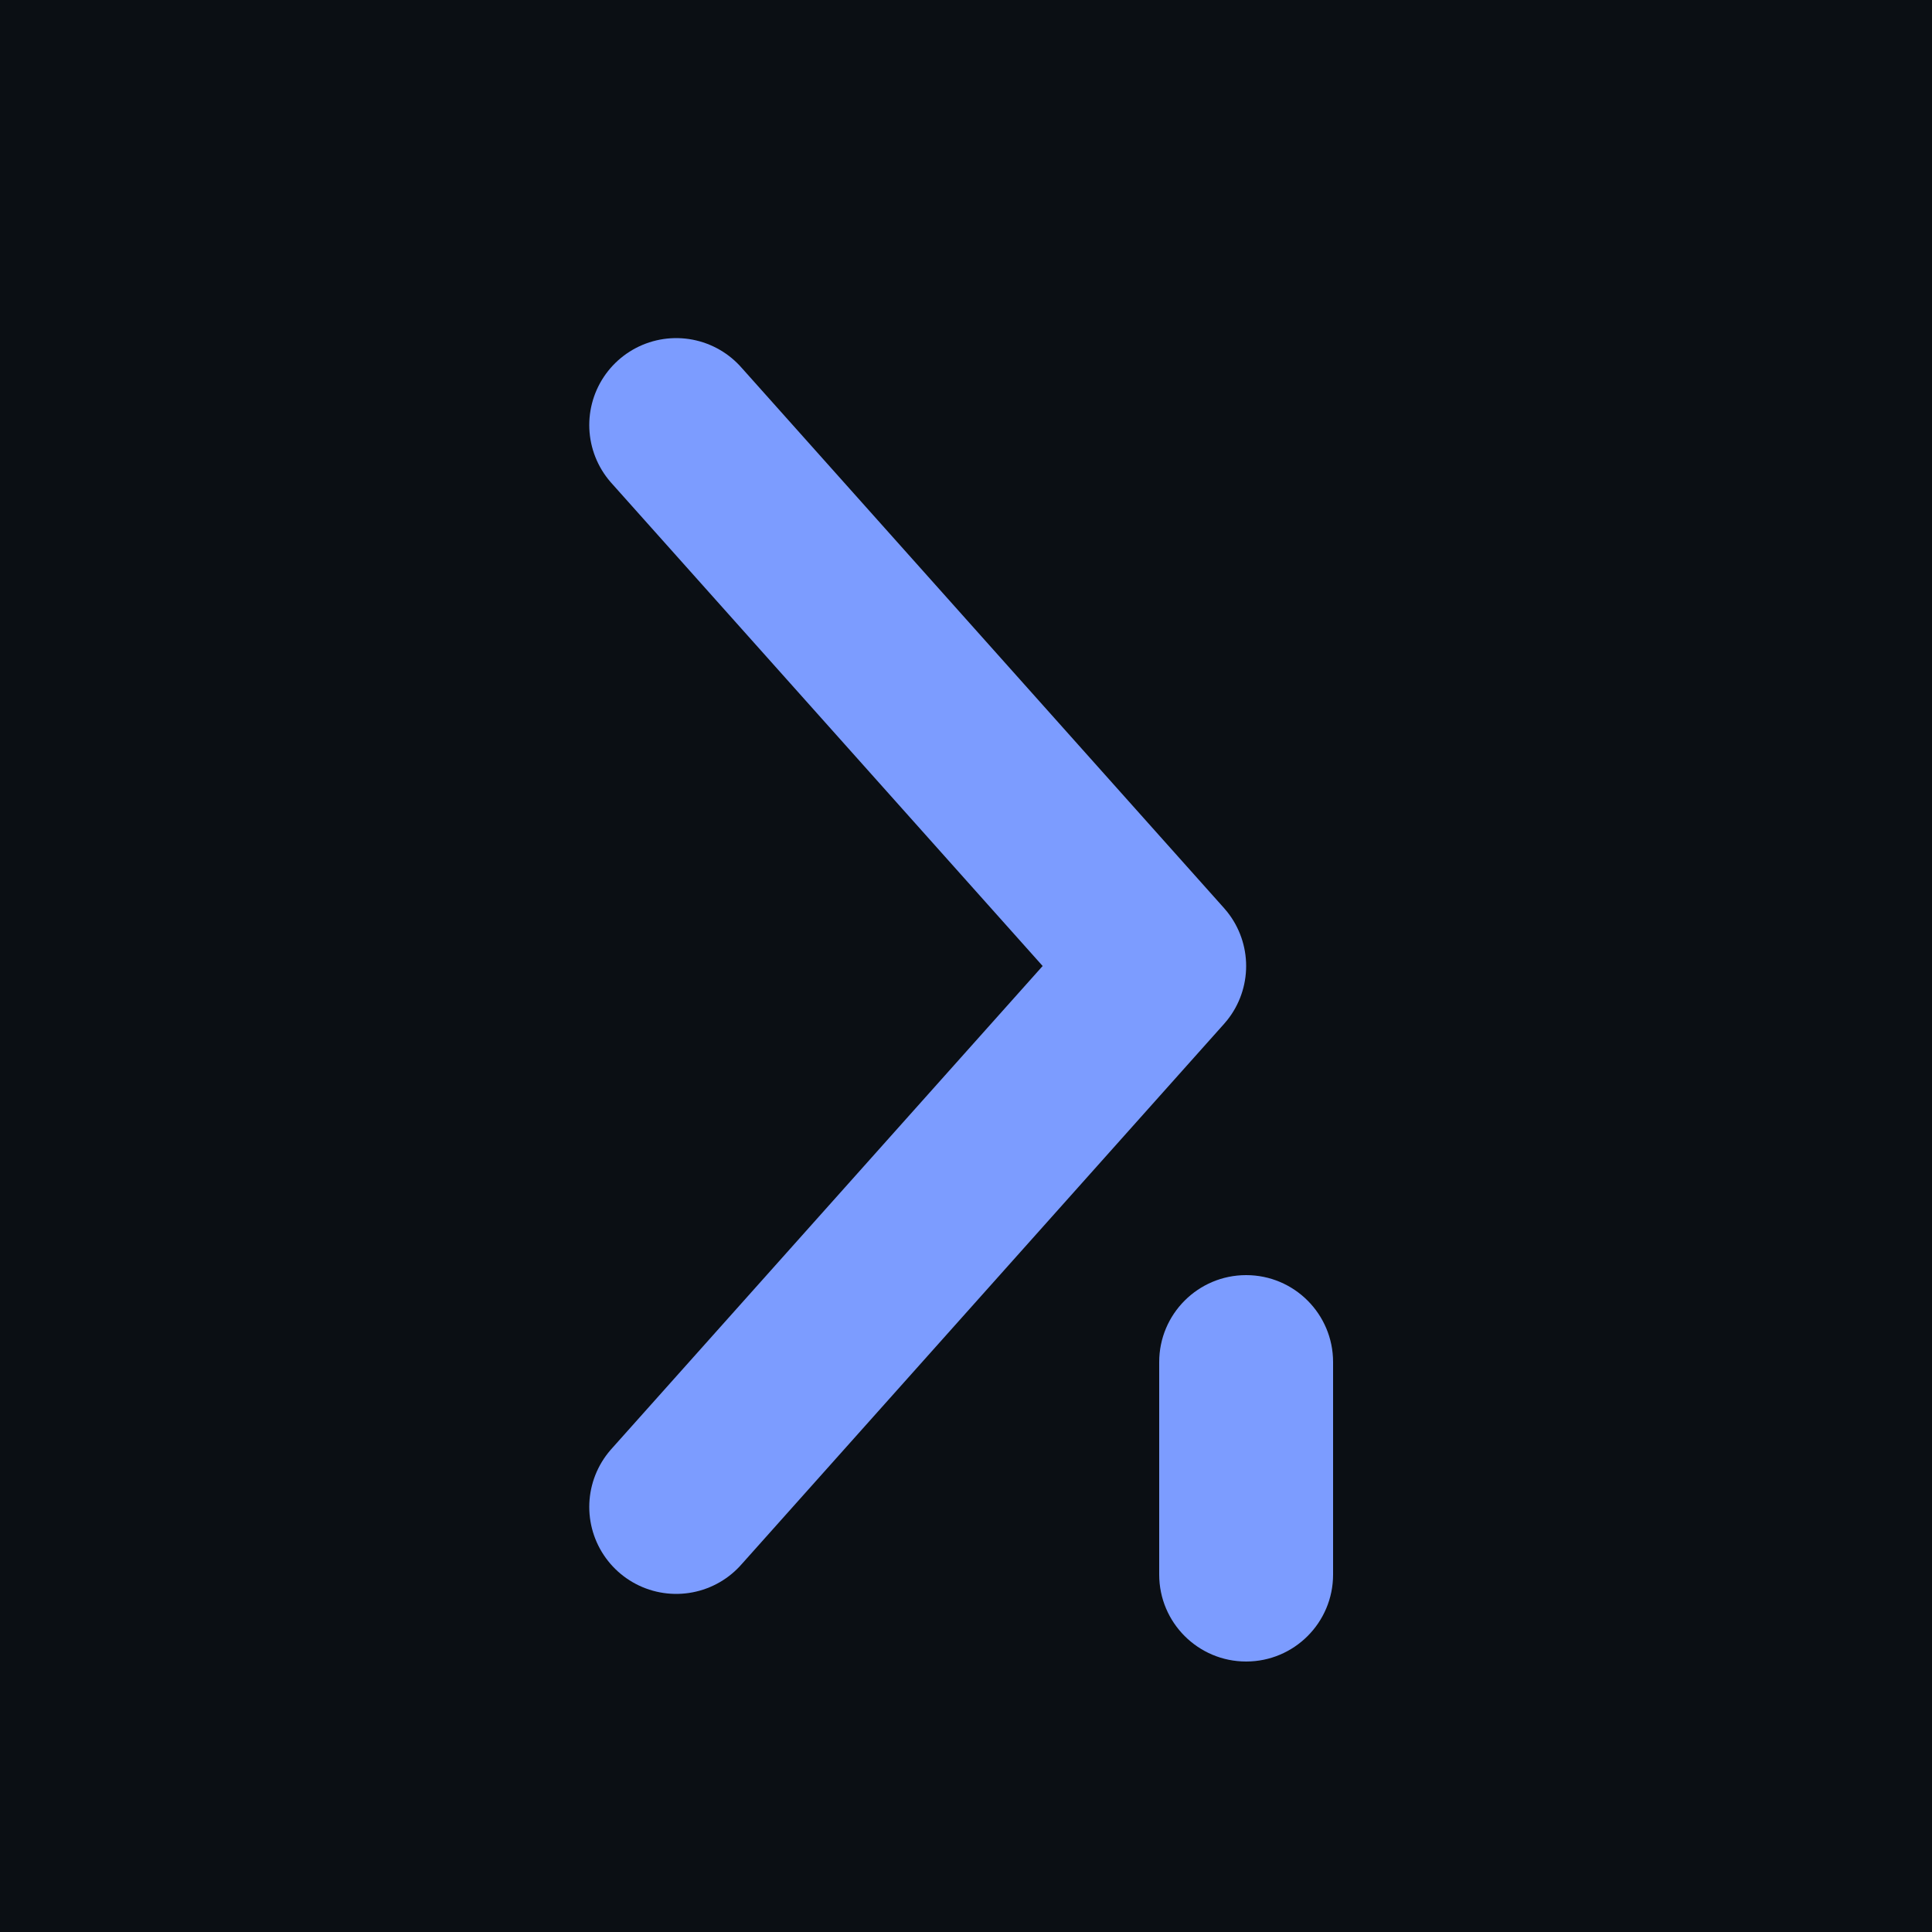
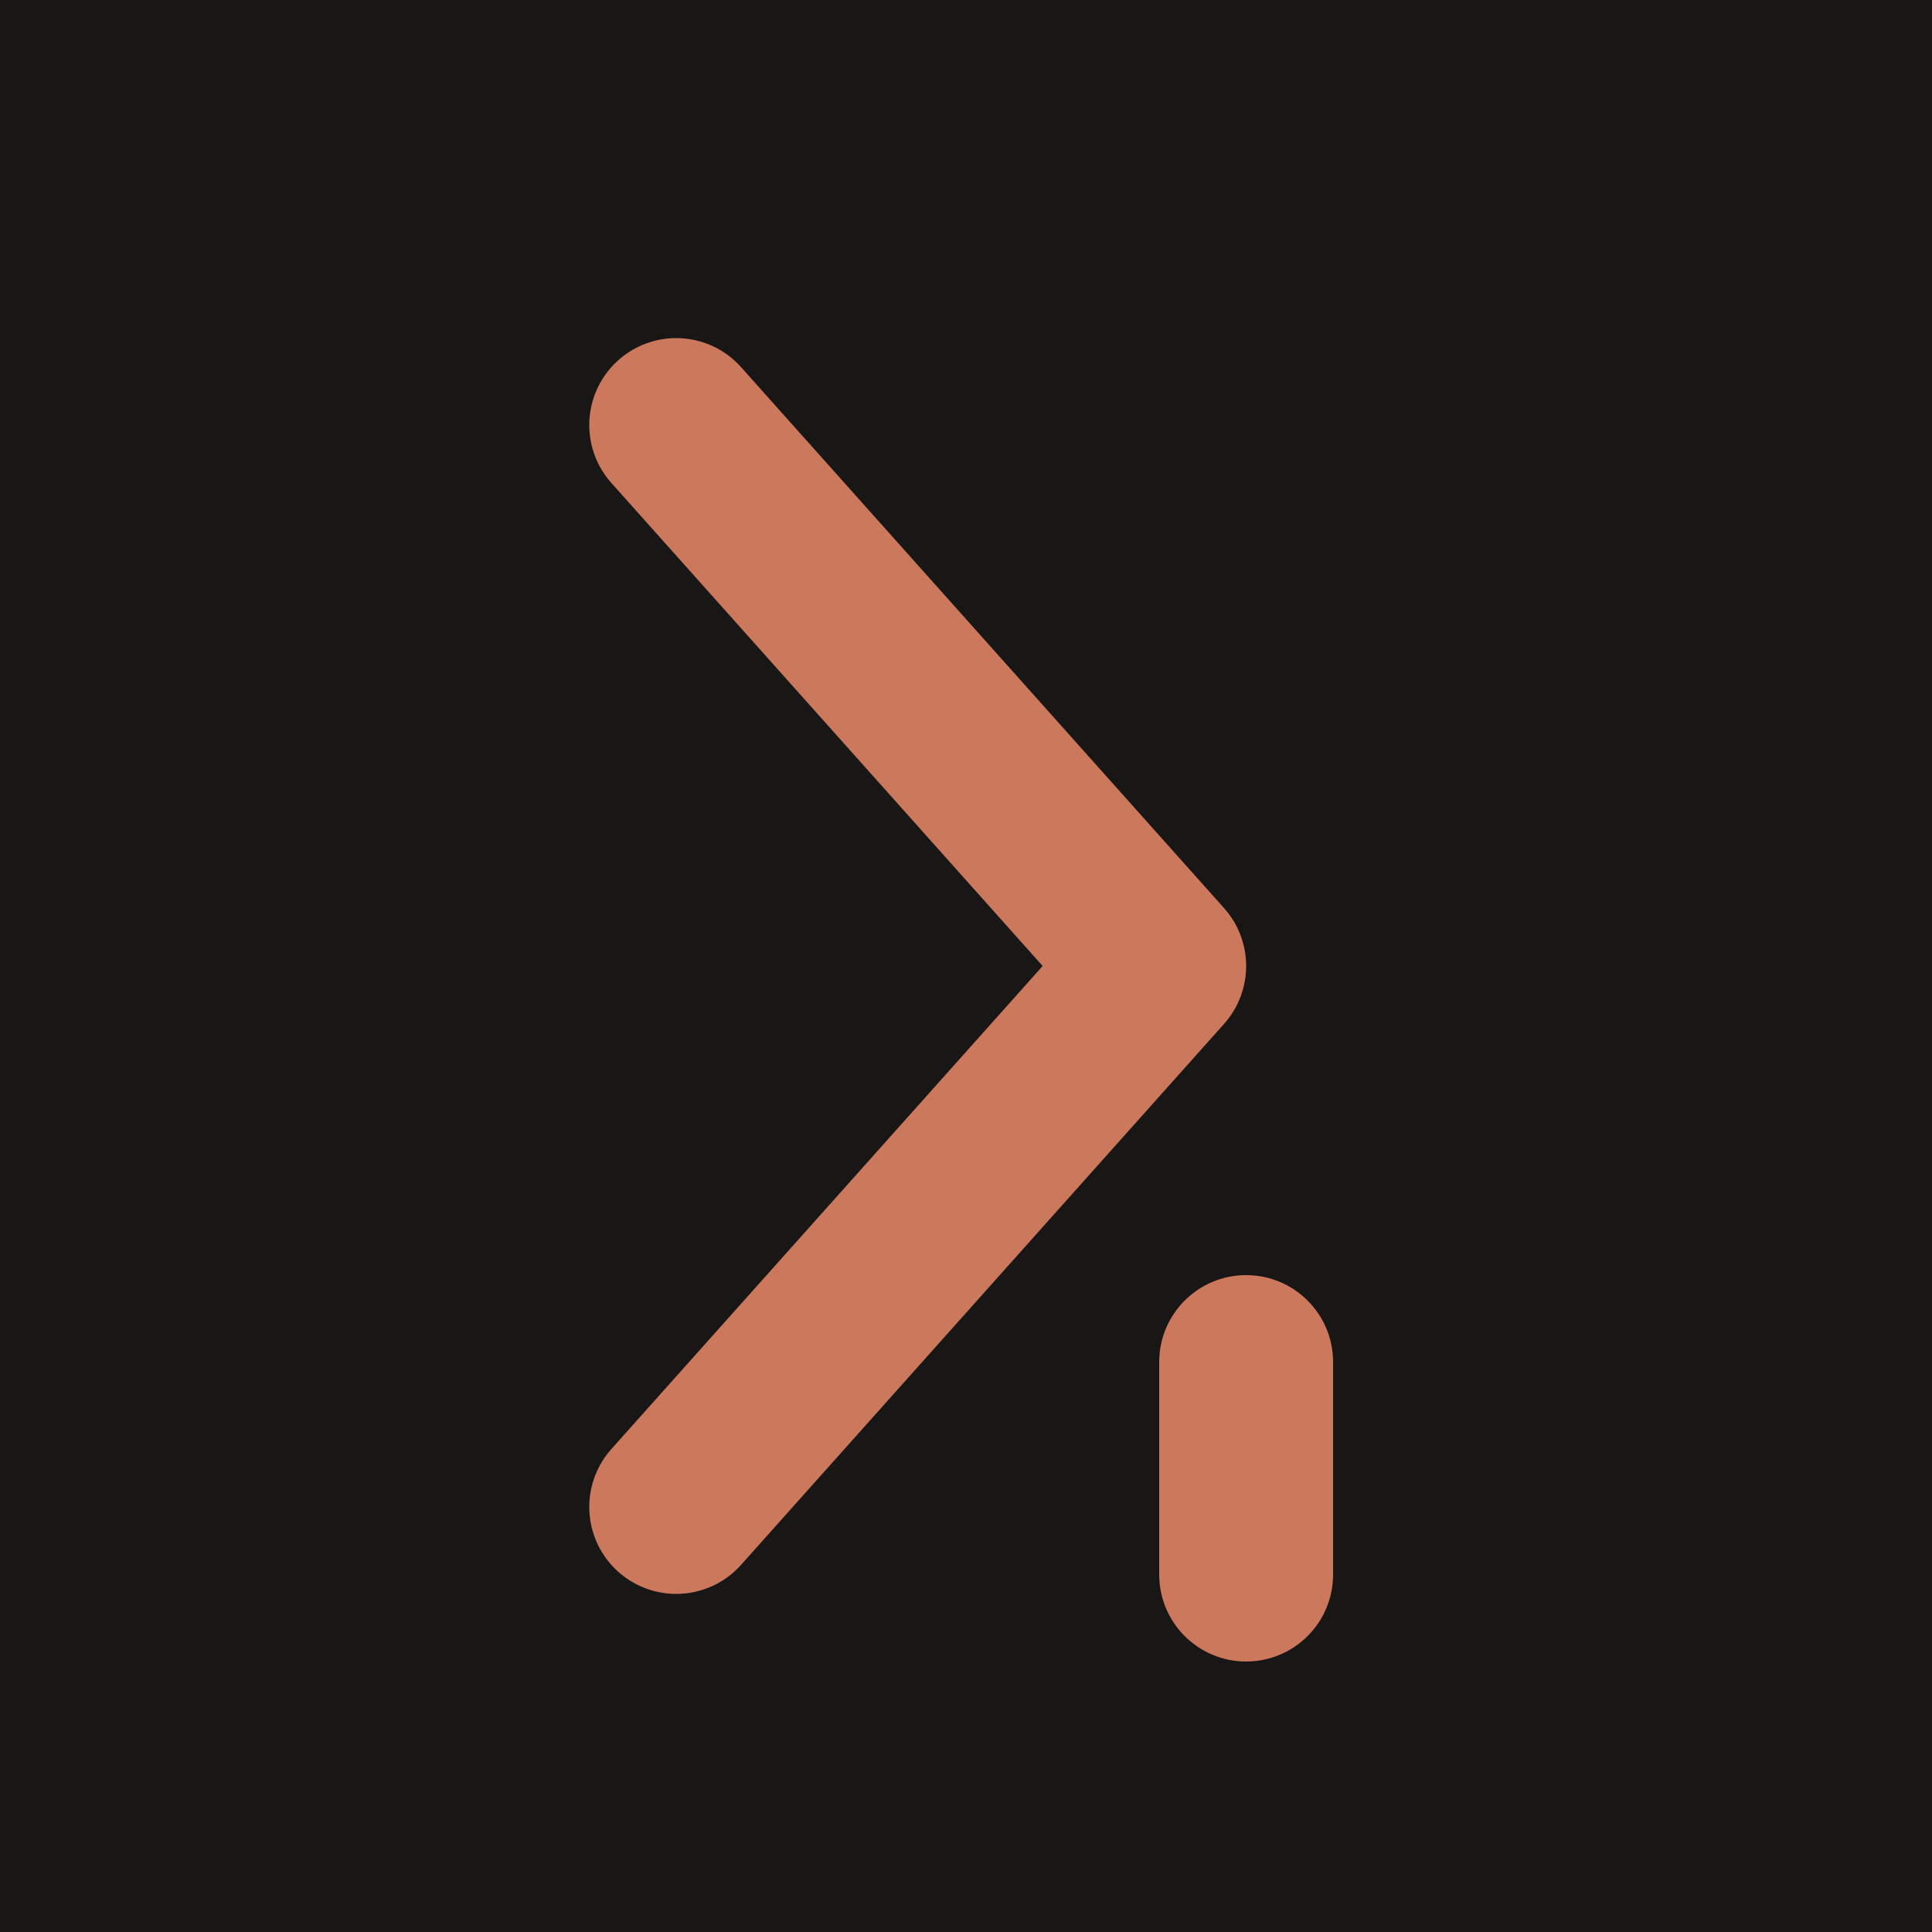
<svg xmlns="http://www.w3.org/2000/svg" viewBox="0 0 100 100">
-   <rect width="100" height="100" fill="#0b0f14" />
-   <path d="M35 22 L60 50 L35 78" stroke="#7c9cff" stroke-width="9" stroke-linecap="round" stroke-linejoin="round" fill="none" />
-   <rect x="60" y="66" width="9" height="20" rx="4.5" fill="#7c9cff" />
+   <rect width="100" height="100" fill="#181715" />
+   <path d="M35 22 L60 50 L35 78" stroke="#cc785c" stroke-width="9" stroke-linecap="round" stroke-linejoin="round" fill="none" />
+   <rect x="60" y="66" width="9" height="20" rx="4.5" fill="#cc785c" />
</svg>
